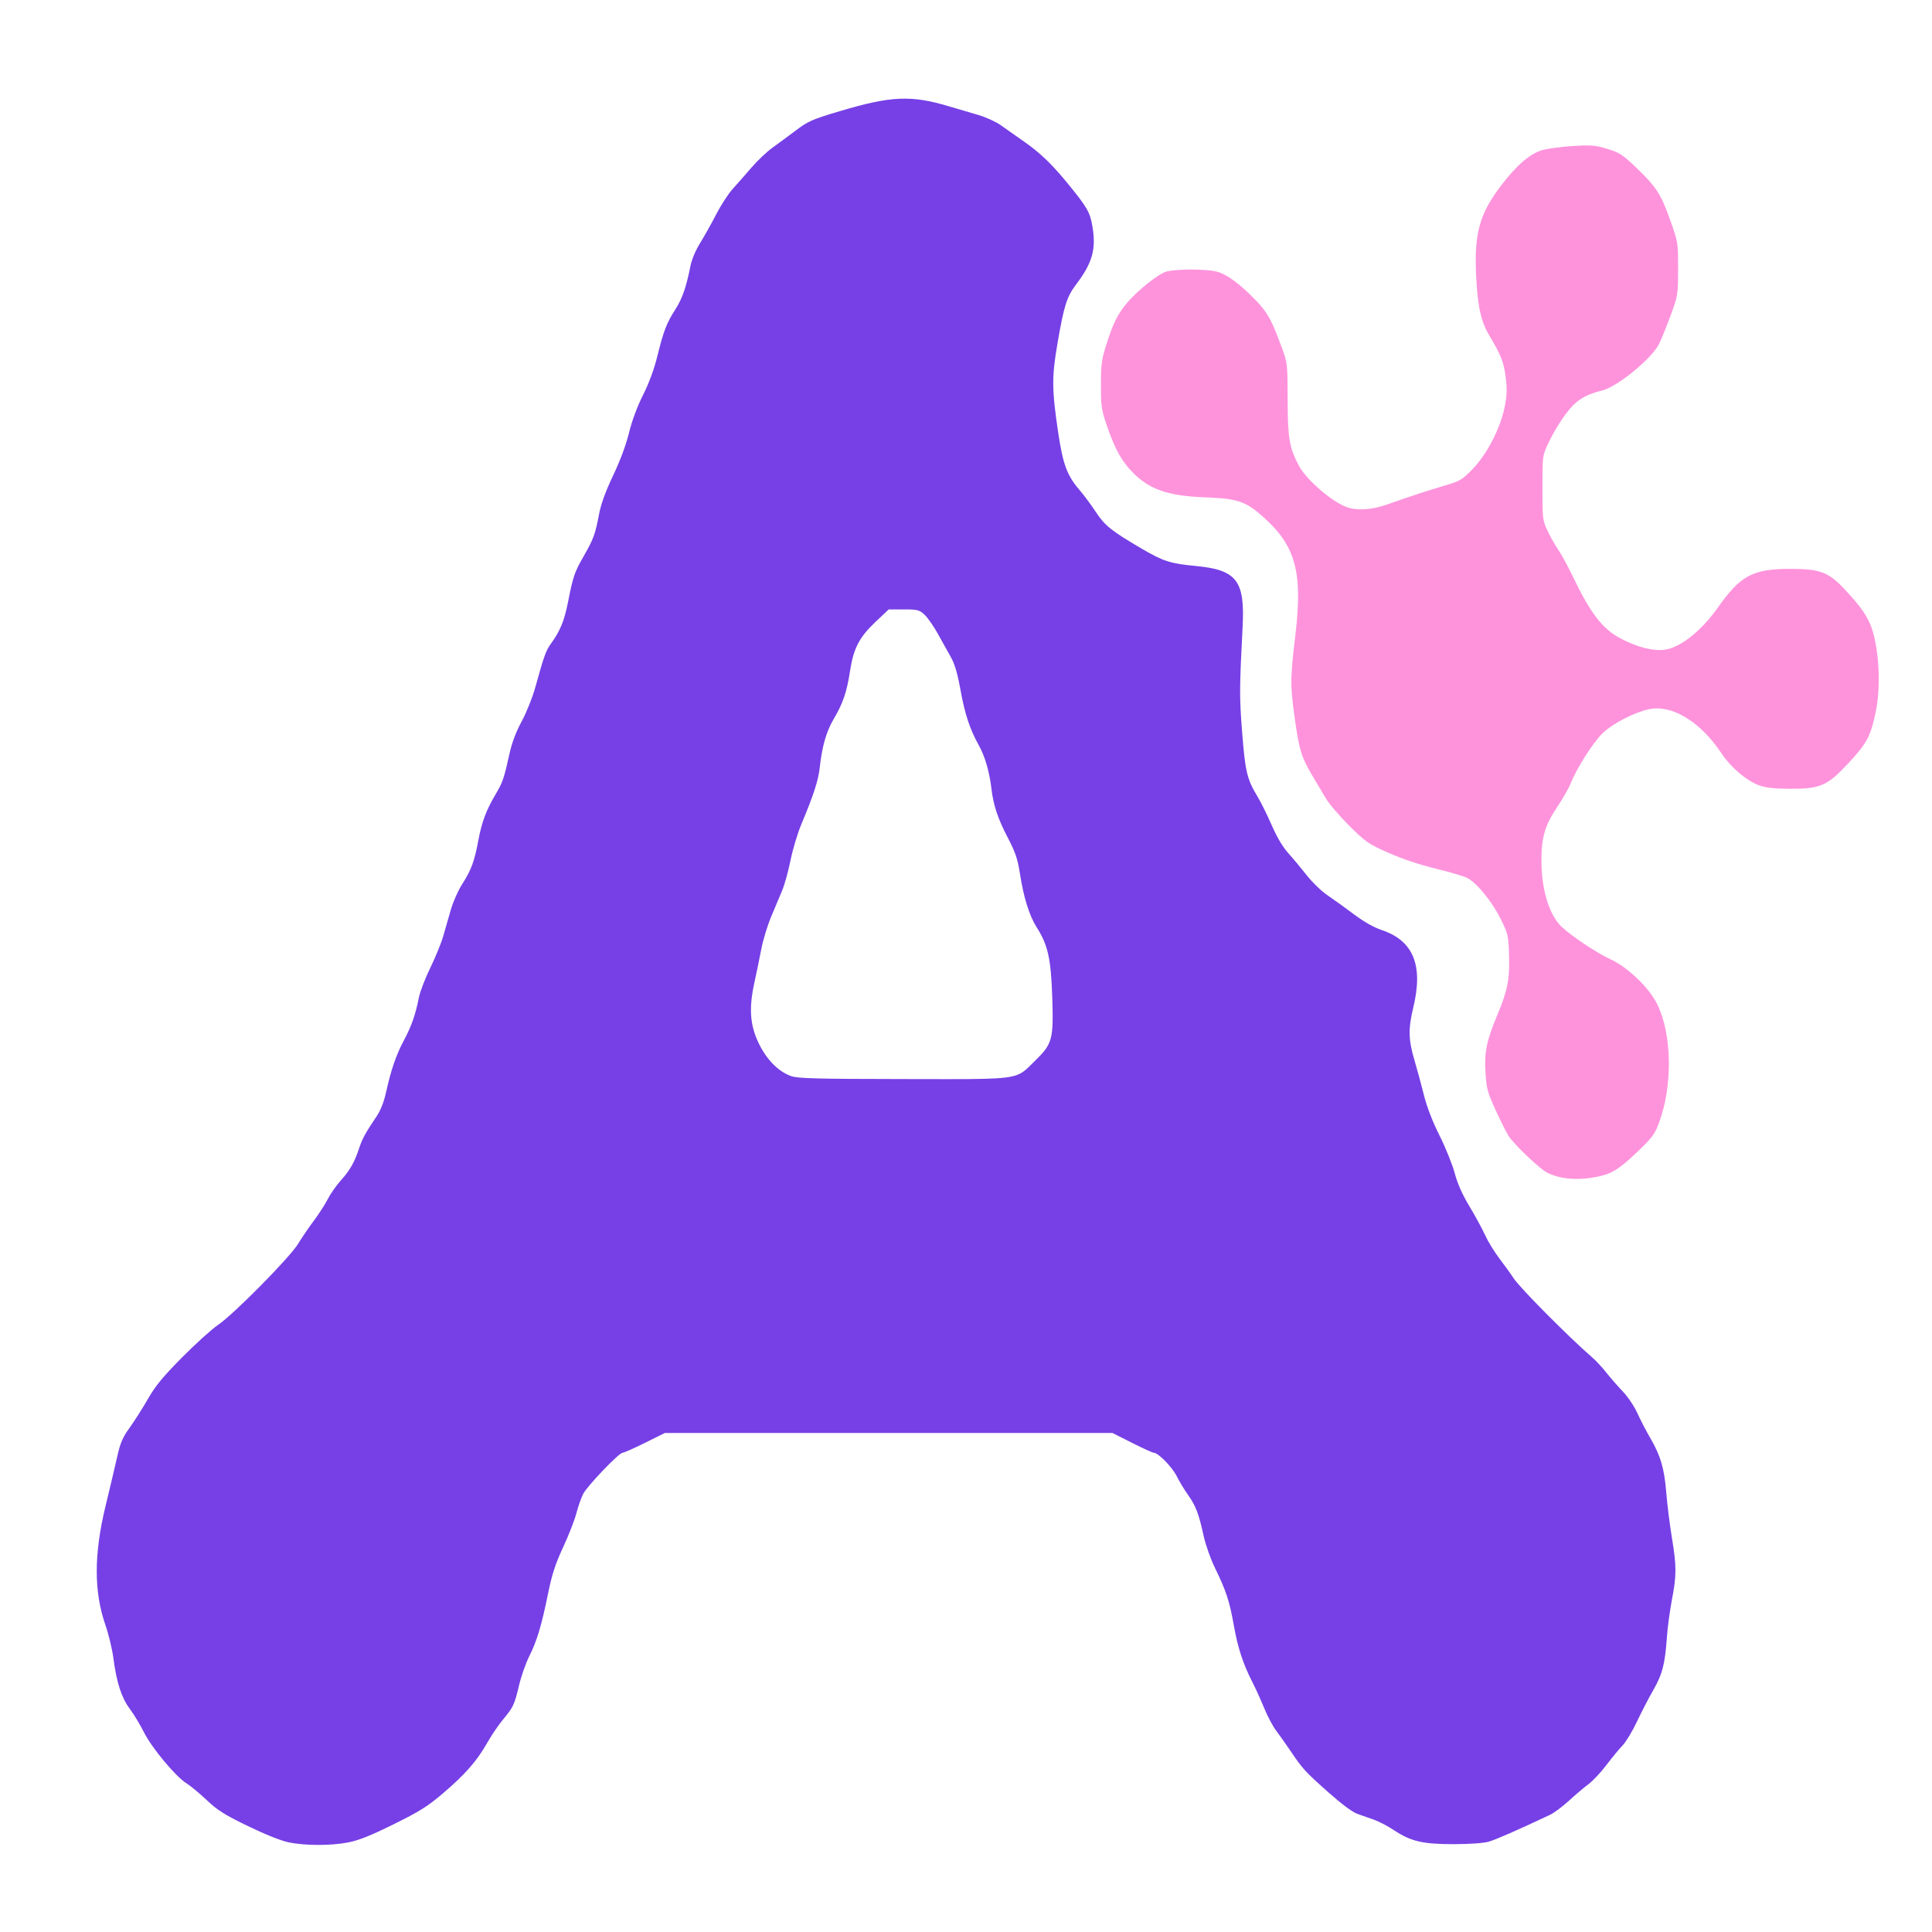
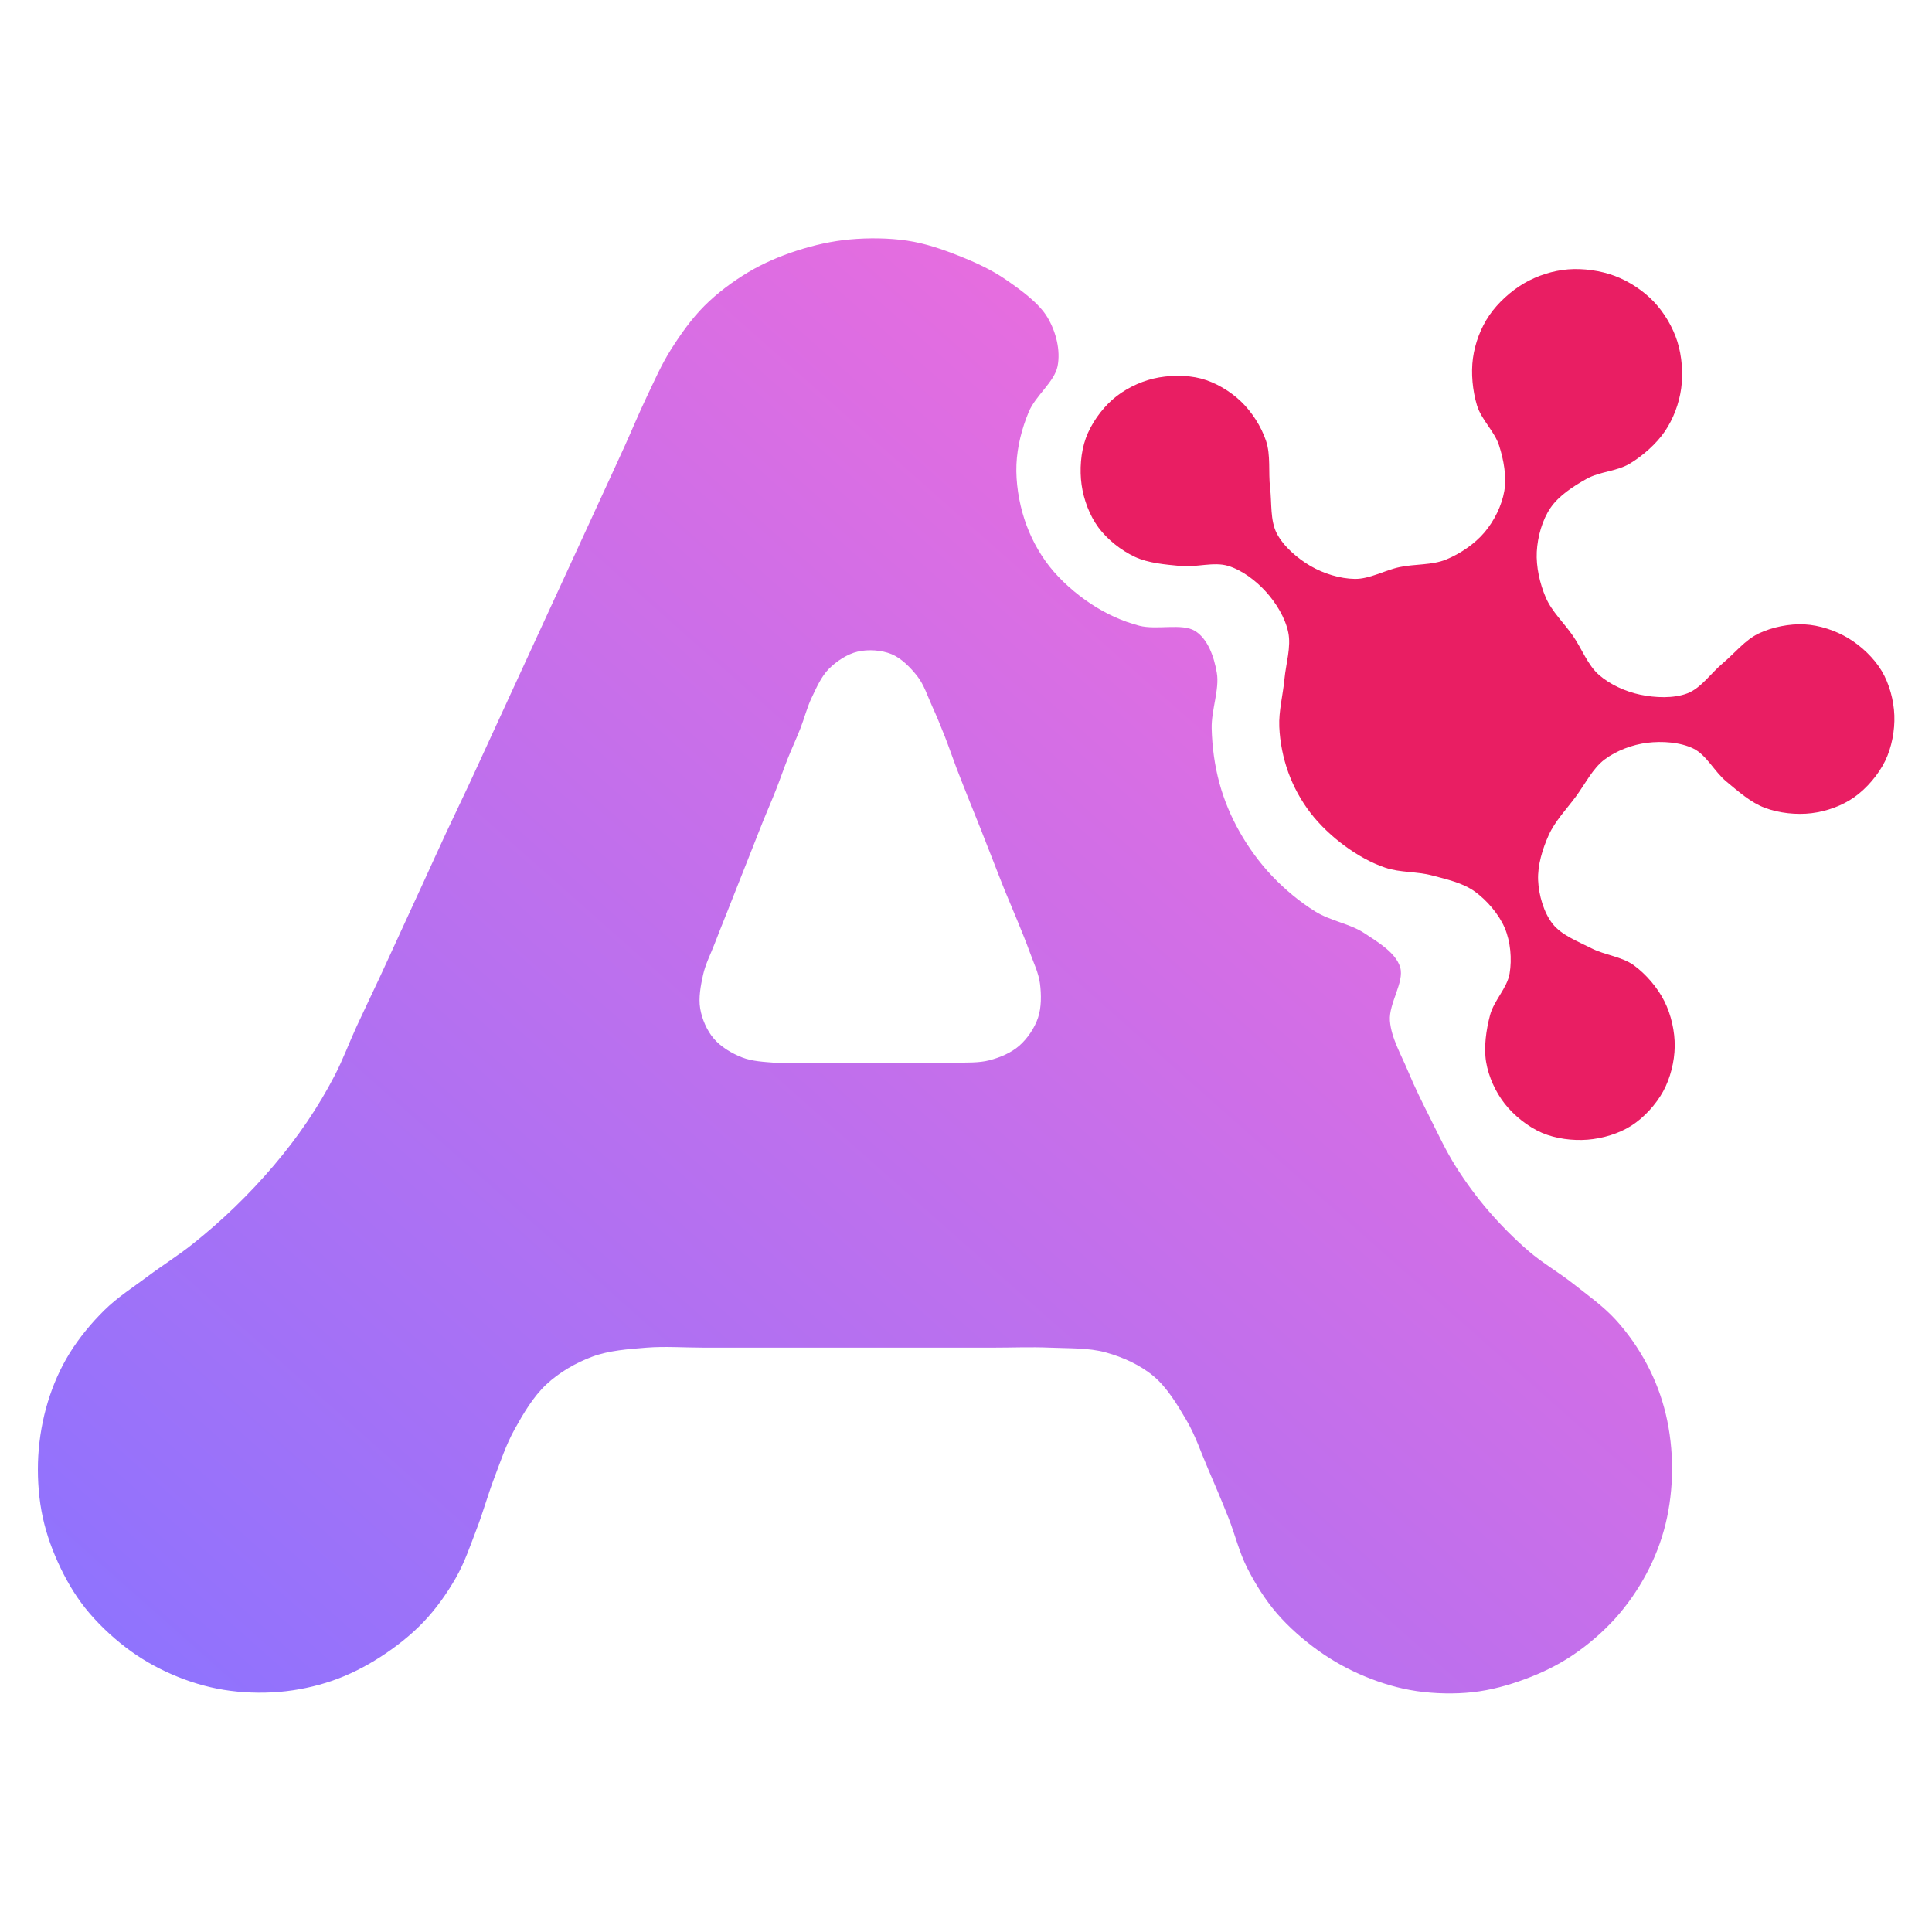
- <svg xmlns="http://www.w3.org/2000/svg" width="1024" height="1024" viewBox="0 0 1024 1024">
-   <g>
-     <path d="M 195.39 960.52 C179.08,965.89 170.17,967.48 162.50,966.39 C159.18,965.93 132.81,957.67 126.50,955.13 C124.30,954.24 119.72,951.04 116.32,948.01 C112.92,944.98 107.86,940.81 105.07,938.74 C99.85,934.86 88.81,922.21 85.79,916.65 C84.85,914.92 83.56,911.98 82.92,910.12 C82.28,908.26 79.54,903.09 76.84,898.64 C70.86,888.79 69.66,884.73 67.02,865.50 C63.15,837.29 63.29,819.46 67.59,790.13 C69.40,777.82 71.59,771.57 76.99,763.26 C79.19,759.87 81.92,754.61 83.06,751.57 C84.22,748.48 87.90,742.62 91.41,738.27 C97.68,730.51 115.95,712.97 123.50,707.45 C129.84,702.82 158.64,673.16 163.74,666.00 C166.29,662.42 170.35,657.27 172.78,654.54 C175.20,651.81 178.45,647.08 179.99,644.02 C181.53,640.97 184.65,636.23 186.92,633.49 C189.18,630.74 193.33,623.78 196.13,618.00 C198.94,612.22 202.74,605.43 204.59,602.90 C206.62,600.12 209.15,594.40 211.01,588.40 C214.24,577.98 215.51,574.69 221.51,561.16 C223.55,556.57 226.28,548.47 227.57,543.16 C229.09,536.96 231.75,529.98 235.01,523.68 C238.68,516.59 241.06,510.09 243.59,500.23 C246.22,489.97 248.33,484.29 252.13,477.27 C255.75,470.57 257.96,464.76 259.95,456.72 C261.66,449.79 264.73,441.29 267.95,434.50 C270.83,428.45 274.28,419.23 275.63,414.00 C276.97,408.77 280.51,399.33 283.49,393.00 C286.68,386.24 289.93,377.33 291.39,371.38 C293.76,361.68 296.84,354.07 302.60,343.70 C304.06,341.06 306.52,333.81 308.06,327.58 C309.82,320.49 312.74,312.38 315.89,305.88 C319.01,299.45 322.07,290.98 323.95,283.60 C325.65,276.90 328.35,269.27 330.11,266.15 C334.13,259.03 337.21,250.76 340.04,239.50 C341.28,234.55 344.49,226.09 347.18,220.71 C350.25,214.54 353.34,206.12 355.50,198.00 C357.74,189.59 360.71,181.55 364.03,174.94 C367.42,168.18 370.07,160.98 371.94,153.41 C373.93,145.38 375.93,140.04 378.76,135.26 C380.96,131.54 384.80,124.43 387.29,119.45 C389.78,114.47 392.61,109.74 393.58,108.95 C394.55,108.15 398.61,103.40 402.61,98.38 C408.70,90.74 411.76,87.98 421.45,81.38 C438.73,69.60 441.73,68.26 454.50,66.58 C474.72,63.93 480.15,63.78 494.13,65.50 C511.66,67.66 517.65,69.38 523.72,73.98 C526.48,76.06 531.38,79.46 534.62,81.52 C537.85,83.58 542.63,87.04 545.22,89.20 C549.41,92.70 561.64,106.87 567.70,115.25 C569.85,118.23 572.15,126.20 571.49,128.40 C571.31,129.01 570.92,130.64 570.62,132.02 C570.32,133.41 567.56,137.90 564.50,142.00 C560.48,147.38 558.35,151.42 556.89,156.48 C555.77,160.34 553.00,169.12 550.73,176.00 C547.02,187.24 546.56,189.71 546.21,200.50 C545.76,213.85 546.71,218.96 553.89,242.00 C558.85,257.88 560.25,261.08 564.25,265.61 C566.04,267.64 569.97,272.90 573.00,277.32 C577.71,284.19 580.08,286.46 589.50,293.16 C595.55,297.46 602.24,301.92 604.36,303.07 C609.09,305.62 619.71,307.96 626.70,307.98 C635.40,308.01 641.91,309.89 645.85,313.50 C649.20,316.57 649.45,317.23 649.83,323.92 C650.12,329.04 649.58,333.83 647.95,340.79 C644.48,355.56 644.90,367.97 649.85,397.16 C653.95,421.27 655.01,424.74 661.06,433.57 C662.59,435.80 665.31,440.98 667.11,445.07 C671.00,453.93 672.88,456.86 678.93,463.56 C681.44,466.34 685.19,470.70 687.26,473.26 C689.33,475.81 694.95,480.65 699.76,484.01 C704.57,487.36 710.82,492.07 713.66,494.45 C716.94,497.21 720.23,499.03 722.68,499.45 C729.32,500.57 734.25,504.00 736.89,509.33 C739.51,514.60 739.44,516.06 735.52,537.33 C733.30,549.36 734.79,558.74 741.01,572.00 C743.72,577.78 746.89,586.55 748.05,591.50 C749.31,596.91 752.35,605.06 755.67,611.94 C758.71,618.23 762.55,627.23 764.21,631.94 C767.82,642.18 770.04,646.71 773.46,650.77 C774.86,652.44 777.35,656.66 778.99,660.15 C780.63,663.64 784.00,668.97 786.47,672.00 C788.95,675.03 792.84,680.20 795.13,683.50 C799.72,690.11 826.46,716.94 834.76,723.25 C837.65,725.45 841.68,729.56 843.72,732.38 C845.76,735.19 849.75,740.27 852.59,743.67 C855.95,747.68 858.72,752.40 860.52,757.17 C862.03,761.20 865.27,768.55 867.70,773.50 C873.42,785.13 874.54,790.49 876.05,813.53 C877.04,828.57 877.04,836.32 876.08,850.53 C874.69,871.12 873.25,878.07 868.76,885.92 C867.00,888.99 863.67,896.14 861.36,901.81 C859.04,907.47 855.88,913.68 854.33,915.59 C849.61,921.40 845.64,926.67 842.76,930.94 C841.26,933.17 837.49,936.91 834.40,939.25 C831.30,941.59 826.29,945.63 823.26,948.23 C817.83,952.88 811.02,956.09 802.58,957.98 C800.22,958.51 794.74,960.41 790.40,962.20 C783.01,965.24 781.73,965.45 770.50,965.48 L 758.50 965.50 L 746.66 960.75 C740.16,958.14 733.95,956.00 732.87,956.00 C729.96,956.00 723.14,952.31 717.50,947.68 C705.47,937.80 697.67,930.21 694.25,925.05 C692.22,922.00 687.82,915.62 684.47,910.88 C679.90,904.43 677.79,900.28 676.08,894.38 C672.68,882.65 671.52,879.28 667.67,869.97 C664.39,862.04 662.80,856.51 658.49,838.00 C657.53,833.88 654.37,825.78 651.46,820.00 C648.13,813.37 645.36,806.06 643.96,800.17 C642.20,792.77 640.95,789.85 637.90,786.00 C635.79,783.33 632.52,778.75 630.64,775.82 C628.75,772.89 625.92,769.34 624.35,767.93 C620.19,764.17 601.55,752.10 597.76,750.70 C593.13,748.99 348.96,748.96 344.34,750.67 C342.60,751.31 336.07,755.18 329.84,759.27 C316.31,768.14 305.62,778.85 301.55,787.60 C300.04,790.84 296.40,798.45 293.46,804.50 C288.07,815.60 286.66,819.69 283.06,834.78 C281.97,839.34 279.48,846.99 277.52,851.78 C275.57,856.58 272.61,866.12 270.95,873.00 C265.90,893.91 264.78,897.09 260.41,902.94 C258.12,906.00 254.59,911.81 252.56,915.85 C249.74,921.47 246.60,925.47 239.19,932.85 C229.82,942.18 218.85,951.43 214.29,953.85 C213.07,954.50 204.57,957.50 195.39,960.52 ZM 421.74 580.03 C424.91,580.46 452.48,580.70 483.00,580.58 C526.61,580.40 539.31,580.07 542.26,579.01 C547.56,577.11 556.91,569.32 560.74,563.62 C564.98,557.32 567.98,547.44 568.67,537.50 C569.44,526.38 563.42,495.36 558.30,484.14 C556.39,479.94 553.94,474.55 552.85,472.18 C551.77,469.80 549.59,461.92 548.00,454.67 C545.98,445.41 543.59,438.08 539.99,430.00 C536.17,421.45 534.13,415.01 532.02,404.89 C530.47,397.41 527.76,387.96 526.01,383.89 C518.71,366.98 517.75,364.20 515.97,354.85 C514.95,349.47 513.59,344.11 512.96,342.93 C510.18,337.74 498.96,321.30 496.82,319.30 C491.07,313.90 478.84,311.74 469.48,314.46 C464.86,315.80 462.37,317.40 457.34,322.23 C449.20,330.05 446.57,334.65 443.39,346.69 C441.96,352.09 438.41,362.12 435.48,369.00 C431.66,377.98 429.56,384.73 428.01,393.00 C426.51,400.98 424.33,408.08 420.90,416.21 C418.06,422.94 414.89,432.74 413.46,439.21 C410.36,453.30 408.69,458.41 403.93,468.50 C400.34,476.08 399.46,479.07 395.47,497.00 C394.55,501.12 392.00,509.14 389.80,514.81 C384.98,527.25 384.15,534.13 386.42,543.02 C389.87,556.54 402.70,574.19 411.53,577.57 C413.98,578.50 418.57,579.61 421.74,580.03 Z M 184.45 976.54 C175.23,978.31 161.82,978.28 153.00,976.49 C149.08,975.69 140.54,972.28 131.50,967.90 C118.97,961.82 115.35,959.54 109.50,954.03 C105.65,950.40 100.84,946.41 98.81,945.17 C93.21,941.74 80.46,926.45 76.33,918.21 C74.32,914.20 70.93,908.58 68.79,905.72 C64.39,899.82 61.78,891.75 60.10,878.88 C59.49,874.14 57.59,866.27 55.90,861.38 C49.71,843.56 49.74,823.68 56.00,798.00 C58.07,789.47 60.75,778.13 61.95,772.80 C63.78,764.63 64.87,762.06 68.81,756.57 C71.39,752.98 75.75,746.11 78.50,741.31 C82.40,734.50 86.36,729.68 96.50,719.46 C103.65,712.24 112.20,704.51 115.50,702.28 C123.87,696.61 153.66,666.43 158.03,659.20 C159.98,655.98 163.74,650.46 166.39,646.93 C169.04,643.41 172.35,638.27 173.74,635.51 C175.14,632.76 178.28,628.27 180.72,625.55 C185.59,620.13 187.86,616.11 190.38,608.50 C192.03,603.50 193.71,600.44 199.69,591.55 C201.70,588.56 203.50,583.98 204.56,579.15 C207.21,567.14 209.97,559.08 214.03,551.50 C218.06,543.98 220.21,537.85 222.00,528.78 C222.62,525.63 225.34,518.54 228.04,513.02 C230.74,507.50 233.83,499.95 234.90,496.24 C235.97,492.53 237.82,486.12 239.00,482.00 C240.19,477.88 242.90,471.80 245.04,468.49 C249.75,461.20 251.47,456.50 253.58,445.18 C255.35,435.65 257.70,429.41 262.74,420.90 C266.42,414.69 267.17,412.49 270.01,399.61 C271.32,393.65 273.47,387.94 276.51,382.33 C279.00,377.71 282.19,369.79 283.60,364.72 C288.37,347.51 289.31,344.87 292.07,341.06 C296.91,334.38 299.10,329.03 301.05,319.14 C303.77,305.39 304.44,303.41 309.43,294.67 C314.63,285.55 315.49,283.20 317.52,272.46 C318.55,267.05 320.94,260.49 324.98,252.00 C328.71,244.16 331.84,235.72 333.40,229.36 C334.94,223.03 337.73,215.51 340.83,209.34 C344.03,202.97 346.73,195.62 348.45,188.61 C351.71,175.35 353.34,171.15 358.04,163.84 C361.62,158.28 363.74,152.14 365.98,140.85 C366.64,137.53 368.74,132.57 371.06,128.85 C373.23,125.36 377.07,118.51 379.58,113.63 C382.08,108.76 386.03,102.68 388.35,100.13 C390.66,97.59 395.14,92.49 398.30,88.81 C401.47,85.14 406.41,80.45 409.28,78.39 C412.15,76.33 417.77,72.18 421.76,69.18 C428.39,64.18 430.43,63.29 445.26,58.87 C472.41,50.78 483.09,50.34 503.37,56.47 C507.84,57.82 514.72,59.85 518.67,60.98 C522.63,62.12 527.99,64.59 530.67,66.51 C533.32,68.42 538.71,72.22 542.63,74.95 C551.05,80.80 557.36,86.81 565.53,96.78 C576.26,109.88 577.71,112.38 579.00,119.98 C581.05,132.15 579.03,139.32 570.30,150.85 C565.43,157.28 563.88,162.20 560.49,182.00 C557.41,199.91 557.47,206.44 560.90,229.50 C563.39,246.17 565.60,252.11 572.18,259.71 C574.37,262.24 578.20,267.40 580.70,271.19 C585.57,278.60 588.95,281.31 605.00,290.73 C616.54,297.50 620.28,298.70 633.70,299.97 C655.51,302.04 659.89,307.71 658.61,332.27 C656.92,364.70 656.90,369.39 658.35,388.00 C659.96,408.84 660.96,413.03 666.40,422.00 C668.23,425.02 671.66,431.92 674.01,437.32 C676.81,443.77 679.88,448.93 682.93,452.32 C685.49,455.17 689.91,460.48 692.76,464.11 C695.62,467.75 700.55,472.47 703.73,474.61 C706.90,476.75 713.18,481.26 717.68,484.64 C722.87,488.55 728.17,491.56 732.21,492.90 C749.12,498.53 754.47,511.59 749.07,534.00 C746.36,545.23 746.47,550.97 749.61,561.64 C751.05,566.51 753.34,574.95 754.70,580.39 C756.29,586.75 759.25,594.41 763.00,601.89 C766.20,608.27 769.81,617.24 771.03,621.81 C772.54,627.44 775.04,633.07 778.80,639.31 C781.85,644.36 785.60,651.26 787.13,654.64 C788.66,658.01 792.11,663.63 794.79,667.14 C797.47,670.64 800.83,675.30 802.25,677.50 C805.50,682.54 831.53,708.75 844.00,719.55 C845.92,721.21 849.26,724.81 851.41,727.54 C853.56,730.27 857.48,734.75 860.12,737.50 C862.80,740.30 866.22,745.40 867.89,749.09 C869.53,752.71 872.53,758.50 874.55,761.96 C880.11,771.44 882.11,778.20 883.15,791.00 C883.66,797.33 884.99,808.06 886.11,814.84 C888.65,830.25 888.65,834.85 886.13,848.00 C885.03,853.78 883.85,862.55 883.51,867.50 C882.52,881.87 881.13,887.33 876.29,895.75 C873.84,900.01 869.91,907.61 867.55,912.63 C865.18,917.65 861.78,923.27 859.99,925.13 C858.20,926.98 854.32,931.68 851.38,935.57 C848.44,939.46 844.11,944.06 841.76,945.79 C839.42,947.52 834.80,951.43 831.50,954.48 C828.20,957.52 823.70,960.87 821.50,961.91 C804.86,969.78 792.82,975.05 789.00,976.14 C786.32,976.91 778.83,977.43 770.50,977.44 C754.12,977.47 747.73,975.97 738.77,970.00 C735.62,967.90 730.90,965.42 728.27,964.50 C725.65,963.57 721.65,962.16 719.40,961.38 C716.87,960.50 711.00,956.13 704.12,950.02 C691.80,939.08 690.33,937.46 683.97,928.00 C681.56,924.42 678.17,919.63 676.43,917.35 C674.69,915.07 671.82,909.67 670.05,905.35 C668.28,901.03 665.47,894.84 663.81,891.59 C658.79,881.78 656.12,873.60 653.92,861.31 C651.62,848.44 649.86,843.11 643.85,830.81 C641.63,826.27 638.98,818.72 637.95,814.03 C635.41,802.39 633.77,798.09 629.71,792.38 C627.80,789.69 625.07,785.19 623.66,782.36 C621.21,777.49 613.87,769.99 611.57,770.01 C610.98,770.02 605.80,767.66 600.06,764.76 L 589.62 759.50 L 352.41 759.50 L 341.82 764.75 C335.99,767.64 330.66,770.00 329.98,770.00 C328.06,770.00 311.28,787.54 309.09,791.82 C308.02,793.91 306.41,798.52 305.49,802.06 C304.58,805.60 301.43,813.67 298.50,820.00 C294.35,828.94 292.57,834.39 290.51,844.50 C287.04,861.55 284.60,869.69 280.53,877.82 C278.69,881.49 276.24,888.46 275.10,893.31 C272.66,903.59 272.06,904.85 266.52,911.50 C264.22,914.25 260.48,919.77 258.21,923.77 C252.72,933.42 246.53,940.49 234.79,950.50 C226.64,957.45 222.41,960.10 208.58,966.93 C196.32,972.98 190.11,975.46 184.45,976.54 ZM 195.39 960.52 C204.57,957.50 213.07,954.50 214.29,953.85 C218.85,951.43 229.82,942.18 239.19,932.85 C246.60,925.47 249.74,921.47 252.56,915.85 C254.59,911.81 258.12,906.00 260.41,902.94 C264.78,897.09 265.90,893.91 270.95,873.00 C272.61,866.12 275.57,856.58 277.52,851.78 C279.48,846.99 281.97,839.34 283.06,834.78 C286.66,819.69 288.07,815.60 293.46,804.50 C296.40,798.45 300.04,790.84 301.55,787.60 C305.62,778.85 316.31,768.14 329.84,759.27 C336.07,755.18 342.60,751.31 344.34,750.67 C348.96,748.96 593.13,748.99 597.76,750.70 C601.55,752.10 620.19,764.17 624.35,767.93 C625.92,769.34 628.75,772.89 630.64,775.82 C632.52,778.75 635.79,783.33 637.90,786.00 C640.95,789.85 642.20,792.77 643.96,800.17 C645.36,806.06 648.13,813.37 651.46,820.00 C654.37,825.78 657.53,833.88 658.49,838.00 C662.80,856.51 664.39,862.04 667.67,869.97 C671.52,879.28 672.68,882.65 676.08,894.38 C677.79,900.28 679.90,904.43 684.47,910.88 C687.82,915.62 692.22,922.00 694.25,925.05 C697.67,930.21 705.47,937.80 717.50,947.68 C723.14,952.31 729.96,956.00 732.87,956.00 C733.95,956.00 740.16,958.14 746.66,960.75 L 758.50 965.50 L 770.50 965.48 C781.73,965.45 783.01,965.24 790.40,962.20 C794.74,960.41 800.22,958.51 802.58,957.98 C811.02,956.09 817.83,952.88 823.26,948.23 C826.29,945.63 831.30,941.59 834.40,939.25 C837.49,936.91 841.26,933.17 842.76,930.94 C845.64,926.67 849.61,921.40 854.33,915.59 C855.88,913.68 859.04,907.47 861.36,901.81 C863.67,896.14 867.00,888.99 868.76,885.92 C873.25,878.07 874.69,871.12 876.08,850.53 C877.04,836.32 877.04,828.57 876.05,813.53 C874.54,790.49 873.42,785.13 867.70,773.50 C865.27,768.55 862.03,761.20 860.52,757.17 C858.72,752.40 855.95,747.68 852.59,743.67 C849.75,740.27 845.76,735.19 843.72,732.38 C841.68,729.56 837.65,725.45 834.76,723.25 C826.46,716.94 799.72,690.11 795.13,683.50 C792.84,680.20 788.95,675.03 786.47,672.00 C784.00,668.97 780.63,663.64 778.99,660.15 C777.35,656.66 774.86,652.44 773.46,650.77 C770.04,646.71 767.82,642.18 764.21,631.94 C762.55,627.23 758.71,618.23 755.67,611.94 C752.35,605.06 749.31,596.91 748.05,591.50 C746.89,586.55 743.72,577.78 741.01,572.00 C734.79,558.74 733.30,549.36 735.52,537.33 C739.44,516.06 739.51,514.60 736.89,509.33 C734.25,504.00 729.32,500.57 722.68,499.45 C720.23,499.03 716.94,497.21 713.66,494.45 C710.82,492.07 704.57,487.36 699.76,484.01 C694.95,480.65 689.33,475.81 687.26,473.26 C685.19,470.70 681.44,466.34 678.93,463.56 C672.88,456.86 671.00,453.93 667.11,445.07 C665.31,440.98 662.59,435.80 661.06,433.57 C655.01,424.74 653.95,421.27 649.85,397.16 C644.90,367.97 644.48,355.56 647.95,340.79 C649.58,333.83 650.12,329.04 649.83,323.92 C649.45,317.23 649.20,316.57 645.85,313.50 C641.91,309.89 635.40,308.01 626.70,307.98 C619.71,307.96 609.09,305.62 604.36,303.07 C602.24,301.92 595.55,297.46 589.50,293.16 C580.08,286.46 577.71,284.19 573.00,277.32 C569.97,272.90 566.04,267.64 564.25,265.61 C560.25,261.08 558.85,257.88 553.89,242.00 C546.71,218.96 545.76,213.85 546.21,200.50 C546.56,189.71 547.02,187.24 550.73,176.00 C553.00,169.12 555.77,160.34 556.89,156.48 C558.35,151.42 560.48,147.38 564.50,142.00 C567.56,137.90 570.32,133.41 570.62,132.02 C570.92,130.64 571.31,129.01 571.49,128.40 C572.15,126.20 569.85,118.23 567.70,115.25 C561.64,106.87 549.41,92.70 545.22,89.20 C542.63,87.04 537.85,83.58 534.62,81.52 C531.38,79.46 526.48,76.06 523.72,73.98 C517.65,69.38 511.66,67.66 494.13,65.50 C480.15,63.78 474.72,63.93 454.50,66.58 C441.73,68.26 438.73,69.60 421.45,81.38 C411.76,87.98 408.70,90.74 402.61,98.38 C398.61,103.40 394.55,108.15 393.58,108.95 C392.61,109.74 389.78,114.47 387.29,119.45 C384.80,124.43 380.96,131.54 378.76,135.26 C375.93,140.04 373.93,145.38 371.94,153.41 C370.07,160.98 367.42,168.18 364.03,174.94 C360.71,181.55 357.74,189.59 355.50,198.00 C353.34,206.12 350.25,214.54 347.18,220.71 C344.49,226.09 341.28,234.55 340.04,239.50 C337.21,250.76 334.13,259.03 330.11,266.15 C328.35,269.27 325.65,276.90 323.95,283.60 C322.07,290.98 319.01,299.45 315.89,305.88 C312.74,312.38 309.82,320.49 308.06,327.58 C306.52,333.81 304.06,341.06 302.60,343.70 C296.84,354.07 293.76,361.68 291.39,371.38 C289.93,377.33 286.68,386.24 283.49,393.00 C280.51,399.33 276.97,408.77 275.63,414.00 C274.28,419.23 270.83,428.45 267.95,434.50 C264.73,441.29 261.66,449.79 259.95,456.72 C257.96,464.76 255.75,470.57 252.13,477.27 C248.33,484.29 246.22,489.97 243.59,500.23 C241.06,510.09 238.68,516.59 235.01,523.68 C231.75,529.98 229.09,536.96 227.57,543.16 C226.28,548.47 223.55,556.57 221.51,561.16 C215.51,574.69 214.24,577.98 211.01,588.40 C209.15,594.40 206.62,600.12 204.59,602.90 C202.74,605.43 198.94,612.22 196.13,618.00 C193.33,623.78 189.18,630.74 186.92,633.49 C184.65,636.23 181.53,640.97 179.99,644.02 C178.45,647.08 175.20,651.81 172.78,654.54 C170.35,657.27 166.29,662.42 163.74,666.00 C158.64,673.16 129.84,702.82 123.50,707.45 C115.95,712.97 97.68,730.51 91.41,738.27 C87.90,742.62 84.22,748.48 83.06,751.57 C81.92,754.61 79.19,759.87 76.99,763.26 C71.59,771.57 69.40,777.82 67.59,790.13 C63.29,819.46 63.15,837.29 67.02,865.50 C69.66,884.73 70.86,888.79 76.84,898.64 C79.54,903.09 82.28,908.26 82.92,910.12 C83.56,911.98 84.85,914.92 85.79,916.65 C88.81,922.21 99.85,934.86 105.07,938.74 C107.86,940.81 112.92,944.98 116.32,948.01 C119.72,951.04 124.30,954.24 126.50,955.13 C132.81,957.67 159.18,965.93 162.50,966.39 C170.17,967.48 179.08,965.89 195.39,960.52 ZM 421.74 580.03 C418.57,579.61 413.98,578.50 411.53,577.57 C402.70,574.19 389.87,556.54 386.42,543.02 C384.15,534.13 384.98,527.25 389.80,514.81 C392.00,509.14 394.55,501.12 395.47,497.00 C399.46,479.07 400.34,476.08 403.93,468.50 C408.69,458.41 410.36,453.30 413.46,439.21 C414.89,432.74 418.06,422.94 420.90,416.21 C424.33,408.08 426.51,400.98 428.01,393.00 C429.56,384.73 431.66,377.98 435.48,369.00 C438.41,362.12 441.96,352.09 443.39,346.69 C446.57,334.65 449.20,330.05 457.34,322.23 C462.37,317.40 464.86,315.80 469.48,314.46 C478.84,311.74 491.07,313.90 496.82,319.30 C498.96,321.30 510.18,337.74 512.96,342.93 C513.59,344.11 514.95,349.47 515.97,354.85 C517.75,364.20 518.71,366.98 526.01,383.89 C527.76,387.96 530.47,397.41 532.02,404.89 C534.13,415.01 536.17,421.45 539.99,430.00 C543.59,438.08 545.98,445.41 548.00,454.67 C549.59,461.92 551.77,469.80 552.85,472.18 C553.94,474.55 556.39,479.94 558.30,484.14 C563.42,495.36 569.44,526.38 568.67,537.50 C567.98,547.44 564.98,557.32 560.74,563.62 C556.91,569.32 547.56,577.11 542.26,579.01 C539.31,580.07 526.61,580.40 483.00,580.58 C452.48,580.70 424.91,580.46 421.74,580.03 ZM 419.32 570.36 C422.81,571.60 432.69,571.86 478.93,571.92 C482.77,571.93 486.35,571.93 489.71,571.94 C528.05,572.02 536.43,572.04 542.15,568.15 C544.26,566.72 546.00,564.77 548.74,562.09 C557.80,553.25 558.43,550.93 557.72,528.71 C557.06,508.23 555.43,500.85 549.57,491.67 C545.59,485.43 542.56,475.77 540.58,463.02 C539.38,455.24 538.23,451.83 534.16,444.02 C528.87,433.86 526.53,426.85 525.48,418.00 C524.42,408.99 522.05,400.84 518.81,395.06 C514.04,386.52 511.35,378.40 509.04,365.48 C507.56,357.22 506.04,351.99 504.10,348.52 C502.56,345.76 499.42,340.12 497.13,336.00 C494.84,331.88 491.62,327.26 489.97,325.75 C487.22,323.23 486.30,323.00 479.00,323.00 L 471.04 323.00 L 464.05 329.60 C455.47,337.69 452.36,343.68 450.54,355.62 C448.84,366.75 446.81,372.75 441.92,381.00 C437.97,387.68 435.69,395.62 434.46,407.00 C433.75,413.60 431.12,421.65 424.68,437.00 C422.72,441.67 420.16,450.23 418.99,456.00 C417.82,461.77 415.83,468.98 414.55,472.00 C413.27,475.02 410.63,481.33 408.68,486.00 C406.73,490.67 404.40,498.33 403.51,503.00 C402.61,507.67 400.96,515.74 399.82,520.91 C396.82,534.65 397.51,543.61 402.36,553.40 C406.52,561.84 412.71,568.02 419.32,570.36 Z" fill="rgb(118,64,230)" />
-     <path d="M 845.53 623.91 C835.59,625.75 826.53,624.88 819.91,621.46 C815.88,619.37 802.28,606.39 799.53,602.00 C798.32,600.08 795.21,593.86 792.62,588.19 C788.35,578.83 787.85,576.98 787.32,568.19 C786.67,557.48 787.96,551.42 793.93,537.15 C799.06,524.87 800.23,518.77 799.84,506.42 C799.51,495.74 799.35,495.04 795.31,486.92 C790.79,477.83 782.70,467.93 777.64,465.32 C775.91,464.42 768.42,462.22 761.00,460.42 C752.63,458.39 743.13,455.22 736.00,452.06 C725.25,447.29 723.89,446.36 715.19,437.73 C710.08,432.65 704.42,426.02 702.62,423.00 C700.82,419.98 697.43,414.26 695.09,410.31 C689.63,401.06 688.42,396.89 685.95,378.57 C683.82,362.74 683.87,359.39 686.58,336.53 C690.51,303.41 686.79,289.54 669.91,274.33 C660.30,265.67 656.14,264.25 638.50,263.59 C619.17,262.86 609.36,259.49 600.50,250.55 C594.49,244.48 591.05,238.29 586.74,225.84 C583.77,217.24 583.52,215.51 583.53,204.00 C583.54,193.02 583.89,190.41 586.41,182.50 C589.92,171.50 592.21,166.82 596.89,161.09 C602.42,154.33 613.93,145.10 618.28,143.92 C623.60,142.49 639.53,142.53 645.00,143.99 C650.33,145.40 657.41,150.63 665.68,159.25 C671.88,165.70 673.96,169.48 679.30,184.00 C682.40,192.41 682.43,192.70 682.48,212.00 C682.54,232.25 683.34,237.04 688.30,246.60 C692.18,254.10 705.99,266.06 713.97,268.84 C719.42,270.74 727.20,270.22 735.15,267.41 C748.45,262.72 756.38,260.12 765.50,257.44 C773.89,254.97 774.91,254.37 780.50,248.63 C788.10,240.82 795.28,226.91 797.50,215.68 C798.72,209.51 798.84,206.20 798.05,199.95 C797.05,191.97 795.54,188.10 789.41,177.91 C784.89,170.40 783.11,162.21 782.35,145.46 C781.35,123.53 784.26,113.20 795.67,98.26 C803.78,87.63 810.96,81.44 817.31,79.60 C820.22,78.75 827.58,77.76 833.66,77.39 C843.37,76.80 845.58,76.98 851.91,78.91 C858.33,80.85 860.01,81.94 867.18,88.80 C877.85,98.99 880.34,102.83 885.28,116.77 C889.41,128.42 889.44,128.60 889.42,142.50 C889.40,156.36 889.36,156.61 885.35,167.50 C883.12,173.55 880.37,180.30 879.23,182.50 C875.22,190.26 857.32,204.89 849.35,206.92 C842.57,208.64 838.96,210.32 835.17,213.51 C831.00,217.02 824.72,226.25 820.68,234.82 C817.53,241.49 817.53,241.52 817.51,258.50 C817.50,274.86 817.60,275.71 820.18,281.22 C821.65,284.36 824.23,288.92 825.90,291.35 C827.57,293.78 830.95,299.98 833.42,305.13 C842.95,325.06 849.32,333.34 859.04,338.45 C867.82,343.06 876.13,345.18 882.26,344.37 C890.57,343.27 901.71,334.48 910.40,322.15 C922.49,304.99 928.98,301.52 949.00,301.51 C964.37,301.50 969.05,303.21 977.24,311.85 C987.35,322.50 991.13,328.41 993.19,336.78 C996.22,349.07 996.62,365.52 994.18,377.28 C991.46,390.36 989.54,393.95 979.49,404.72 C968.44,416.57 964.68,418.18 948.28,418.07 C939.73,418.02 935.82,417.54 931.96,416.08 C925.42,413.59 917.22,406.55 912.39,399.26 C901.26,382.48 886.15,373.30 873.97,375.91 C866.00,377.62 854.56,383.58 849.27,388.78 C844.26,393.70 835.66,407.23 832.60,415.00 C831.63,417.48 828.43,423.10 825.50,427.50 C818.73,437.66 817.00,443.55 817.00,456.45 C817.00,471.50 821.17,485.07 827.66,491.17 C833.21,496.39 846.22,505.04 853.69,508.49 C862.80,512.70 873.93,523.36 878.26,532.03 C886.22,547.99 886.67,575.28 879.29,595.18 C877.07,601.17 875.70,603.01 867.82,610.51 C857.75,620.10 854.01,622.34 845.53,623.91 Z" fill="rgb(254,147,220)" />
-   </g>
+ <svg xmlns="http://www.w3.org/2000/svg" viewBox="333.8 15.5 742.6 742.6" width="1024" height="1024">
+   <defs>
+     <linearGradient id="ancol-a-grad" x1="0%" y1="100%" x2="100%" y2="0%">
+       <stop offset="0%" stop-color="#8b73ff" />
+       <stop offset="100%" stop-color="#ff6bd6" />
+     </linearGradient>
+   </defs>
+   <path d="M 660.51 107.52 C 653.45 108.16, 646.64 109.73, 640.12 111.83 C 633.60 113.94, 627.32 116.61, 621.39 120.14 C 615.47 123.68, 609.52 128.10, 604.57 133.05 C 599.62 138.00, 595.41 143.98, 591.71 149.82 C 588.00 155.67, 585.29 161.95, 582.34 168.11 C 579.39 174.28, 576.80 180.60, 573.98 186.82 C 571.16 193.04, 568.28 199.24, 565.43 205.45 C 562.58 211.66, 559.72 217.87, 556.86 224.07 C 554.01 230.28, 551.15 236.49, 548.29 242.69 C 545.43 248.90, 542.57 255.10, 539.71 261.31 C 536.85 267.52, 533.99 273.72, 531.14 279.93 C 528.28 286.14, 525.43 292.35, 522.57 298.55 C 519.71 304.76, 516.89 310.98, 514.00 317.17 C 511.11 323.37, 508.11 329.52, 505.23 335.71 C 502.34 341.91, 499.54 348.14, 496.69 354.34 C 493.84 360.55, 490.97 366.76, 488.12 372.97 C 485.26 379.17, 482.44 385.39, 479.55 391.59 C 476.67 397.79, 473.67 403.93, 470.82 410.14 C 467.97 416.35, 465.62 422.77, 462.46 428.85 C 459.31 434.94, 455.78 440.86, 451.87 446.64 C 447.97 452.41, 443.66 458.02, 439.03 463.49 C 434.39 468.96, 429.26 474.42, 424.05 479.45 C 418.84 484.49, 413.34 489.28, 407.78 493.71 C 402.22 498.14, 396.34 501.78, 390.70 506.01 C 385.06 510.23, 378.97 514.12, 373.95 519.06 C 368.92 524.01, 364.16 529.79, 360.53 535.68 C 356.90 541.56, 354.18 547.83, 352.18 554.39 C 350.18 560.95, 348.92 568.06, 348.51 575.04 C 348.11 582.02, 348.50 589.47, 349.75 596.28 C 350.99 603.08, 353.19 609.63, 356.00 615.86 C 358.81 622.08, 362.23 628.15, 366.60 633.64 C 370.97 639.13, 376.64 644.53, 382.23 648.78 C 387.81 653.04, 393.82 656.47, 400.09 659.17 C 406.36 661.88, 413.00 663.92, 419.84 665.03 C 426.68 666.14, 434.17 666.40, 441.12 665.81 C 448.06 665.23, 455.04 663.75, 461.51 661.52 C 467.97 659.29, 474.08 656.19, 479.92 652.44 C 485.76 648.69, 491.68 644.07, 496.53 638.99 C 501.38 633.92, 505.60 627.96, 509.01 621.99 C 512.43 616.01, 514.58 609.52, 517.03 603.14 C 519.49 596.77, 521.29 590.12, 523.72 583.74 C 526.15 577.36, 528.28 570.85, 531.62 564.84 C 534.96 558.83, 538.79 552.31, 543.77 547.66 C 548.75 543.01, 555.09 539.31, 561.50 536.95 C 567.91 534.59, 575.09 534.07, 582.25 533.50 C 589.40 532.93, 597.03 533.50, 604.42 533.50 C 611.81 533.50, 619.20 533.50, 626.59 533.50 C 633.98 533.50, 641.37 533.50, 648.76 533.50 C 656.15 533.50, 663.54 533.50, 670.93 533.50 C 678.32 533.50, 685.71 533.50, 693.10 533.50 C 700.49 533.50, 707.88 533.50, 715.27 533.50 C 722.66 533.50, 730.18 533.19, 737.44 533.50 C 744.71 533.81, 752.22 533.51, 758.85 535.34 C 765.48 537.18, 772.08 540.16, 777.23 544.49 C 782.39 548.82, 786.31 555.39, 789.79 561.31 C 793.27 567.23, 795.41 573.76, 798.12 580.03 C 800.82 586.30, 803.49 592.58, 806.00 598.93 C 808.51 605.29, 810.08 612.03, 813.17 618.14 C 816.27 624.24, 820.01 630.29, 824.56 635.59 C 829.12 640.89, 834.85 645.89, 840.51 649.94 C 846.18 654.00, 852.23 657.32, 858.55 659.92 C 864.86 662.52, 871.51 664.52, 878.40 665.52 C 885.30 666.52, 892.99 666.69, 899.92 665.92 C 906.86 665.14, 913.61 663.27, 920.01 660.89 C 926.42 658.52, 932.60 655.54, 938.36 651.66 C 944.12 647.79, 949.86 642.85, 954.57 637.65 C 959.27 632.45, 963.36 626.52, 966.59 620.47 C 969.83 614.41, 972.32 608.05, 973.97 601.35 C 975.62 594.64, 976.48 587.27, 976.50 580.23 C 976.52 573.18, 975.69 565.78, 974.08 559.06 C 972.47 552.34, 970.05 545.95, 966.83 539.89 C 963.61 533.83, 959.52 527.90, 954.77 522.72 C 950.02 517.53, 943.91 513.20, 938.33 508.80 C 932.75 504.41, 926.73 501.01, 921.32 496.35 C 915.91 491.69, 910.53 486.27, 905.87 480.85 C 901.21 475.44, 897.05 469.72, 893.35 463.86 C 889.66 458.00, 886.77 451.81, 883.71 445.69 C 880.64 439.57, 877.57 433.45, 874.96 427.14 C 872.35 420.83, 868.54 414.47, 868.04 407.83 C 867.55 401.20, 873.65 392.96, 871.99 387.34 C 870.34 381.72, 863.57 377.71, 858.13 374.13 C 852.70 370.56, 845.26 369.51, 839.38 365.87 C 833.50 362.24, 827.69 357.40, 822.84 352.31 C 818.00 347.22, 813.71 341.32, 810.32 335.33 C 806.93 329.35, 804.28 323.05, 802.48 316.41 C 800.68 309.76, 799.69 302.51, 799.53 295.46 C 799.37 288.41, 802.59 280.38, 801.51 274.13 C 800.44 267.89, 798.04 261.00, 793.07 257.98 C 788.11 254.96, 778.39 257.74, 771.72 256.01 C 765.05 254.27, 758.81 251.37, 753.05 247.56 C 747.28 243.75, 741.39 238.58, 737.13 233.15 C 732.88 227.71, 729.63 221.48, 727.52 214.96 C 725.41 208.44, 724.21 200.89, 724.49 194.03 C 724.78 187.18, 726.59 180.12, 729.22 173.82 C 731.86 167.52, 739.10 162.29, 740.30 156.24 C 741.50 150.19, 739.71 143.02, 736.42 137.50 C 733.13 131.97, 726.26 127.03, 720.56 123.08 C 714.86 119.13, 708.59 116.29, 702.24 113.78 C 695.89 111.26, 689.42 109.03, 682.47 107.99 C 675.51 106.95, 667.57 106.88, 660.51 107.52 Z M 663.48 265.96 C 667.49 265.02, 672.65 265.35, 676.47 266.93 C 680.29 268.51, 683.80 272.11, 686.40 275.43 C 689.00 278.76, 690.29 283.00, 692.05 286.86 C 693.81 290.72, 695.41 294.65, 696.97 298.59 C 698.52 302.54, 699.87 306.57, 701.38 310.53 C 702.89 314.50, 704.47 318.43, 706.03 322.38 C 707.59 326.32, 709.19 330.24, 710.76 334.19 C 712.32 338.13, 713.85 342.08, 715.40 346.03 C 716.94 349.98, 718.46 353.94, 720.05 357.87 C 721.64 361.80, 723.35 365.68, 724.94 369.61 C 726.54 373.54, 728.16 377.46, 729.60 381.45 C 731.03 385.45, 733.00 389.39, 733.54 393.59 C 734.07 397.79, 734.12 402.69, 732.79 406.67 C 731.47 410.64, 728.69 414.72, 725.58 417.44 C 722.46 420.17, 718.25 421.94, 714.11 423.03 C 709.97 424.12, 705.27 423.84, 700.74 424.00 C 696.22 424.16, 691.56 424.00, 686.97 424.00 C 682.39 424.00, 677.80 424.00, 673.21 424.00 C 668.62 424.00, 664.03 424.00, 659.44 424.00 C 654.85 424.00, 650.26 424.00, 645.67 424.00 C 641.08 424.00, 636.35 424.35, 631.90 424.00 C 627.46 423.65, 622.95 423.47, 618.99 421.92 C 615.04 420.38, 610.86 417.86, 608.18 414.73 C 605.50 411.59, 603.62 407.22, 602.93 403.13 C 602.24 399.04, 603.12 394.33, 604.04 390.18 C 604.97 386.04, 606.96 382.21, 608.48 378.25 C 609.99 374.29, 611.59 370.36, 613.15 366.42 C 614.70 362.47, 616.26 358.53, 617.82 354.59 C 619.38 350.64, 620.95 346.70, 622.51 342.76 C 624.07 338.82, 625.59 334.86, 627.18 330.93 C 628.77 327.00, 630.48 323.12, 632.03 319.17 C 633.59 315.22, 634.95 311.20, 636.51 307.26 C 638.08 303.32, 639.87 299.47, 641.43 295.52 C 642.98 291.58, 643.99 287.41, 645.82 283.58 C 647.66 279.75, 649.49 275.49, 652.43 272.55 C 655.37 269.61, 659.48 266.89, 663.48 265.96 Z" fill="url(#ancol-a-grad)" fill-rule="evenodd" />
+   <path d="M 936.52 119.04 C 930.71 119.51, 924.69 121.42, 919.65 124.36 C 914.60 127.30, 909.52 131.90, 906.24 136.70 C 902.95 141.50, 900.74 147.42, 899.95 153.17 C 899.16 158.93, 899.80 165.64, 901.48 171.24 C 903.15 176.84, 908.26 181.28, 910.01 186.78 C 911.77 192.27, 912.94 198.64, 912.01 204.20 C 911.07 209.76, 908.12 215.73, 904.39 220.12 C 900.67 224.52, 895.07 228.34, 889.64 230.56 C 884.20 232.79, 877.61 232.23, 871.77 233.47 C 865.92 234.71, 860.28 238.08, 854.57 238.01 C 848.87 237.94, 842.55 235.97, 837.54 233.06 C 832.54 230.15, 827.16 225.55, 824.56 220.53 C 821.97 215.50, 822.67 208.85, 821.98 202.92 C 821.28 196.99, 822.28 190.44, 820.42 184.93 C 818.56 179.41, 814.99 173.83, 810.82 169.84 C 806.65 165.85, 801.02 162.47, 795.41 161.00 C 789.80 159.53, 782.83 159.67, 777.17 161.01 C 771.51 162.36, 765.76 165.26, 761.42 169.07 C 757.09 172.88, 753.16 178.43, 751.17 183.89 C 749.19 189.35, 748.73 196.12, 749.53 201.84 C 750.34 207.57, 752.60 213.62, 756.00 218.24 C 759.41 222.85, 764.69 227.04, 769.96 229.51 C 775.22 231.98, 781.63 232.47, 787.61 233.05 C 793.58 233.63, 800.36 231.34, 805.83 233.00 C 811.30 234.66, 816.58 238.74, 820.43 242.99 C 824.29 247.25, 827.79 252.94, 828.96 258.53 C 830.14 264.13, 828.08 270.51, 827.50 276.56 C 826.93 282.60, 825.27 288.82, 825.52 294.80 C 825.76 300.78, 827.00 306.90, 829.00 312.43 C 831.00 317.96, 833.90 323.26, 837.52 327.97 C 841.14 332.68, 845.92 337.15, 850.72 340.66 C 855.52 344.17, 860.75 347.16, 866.32 349.04 C 871.90 350.93, 878.45 350.45, 884.18 351.98 C 889.90 353.50, 896.01 354.82, 900.68 358.19 C 905.34 361.56, 909.95 366.95, 912.18 372.20 C 914.40 377.45, 914.98 384.13, 914.04 389.71 C 913.10 395.28, 908.04 400.01, 906.53 405.67 C 905.03 411.34, 904.07 418.00, 905.01 423.69 C 905.96 429.38, 908.64 435.25, 912.20 439.78 C 915.77 444.32, 921.12 448.60, 926.43 450.90 C 931.73 453.19, 938.29 454.01, 944.03 453.56 C 949.77 453.10, 956.03 451.26, 960.87 448.16 C 965.71 445.07, 970.28 440.06, 973.06 435.00 C 975.83 429.93, 977.43 423.54, 977.51 417.76 C 977.59 411.98, 976.15 405.54, 973.53 400.33 C 970.92 395.13, 966.49 389.94, 961.81 386.54 C 957.13 383.15, 950.67 382.64, 945.46 379.98 C 940.25 377.32, 933.97 374.94, 930.56 370.58 C 927.15 366.22, 925.24 359.50, 925.00 353.81 C 924.76 348.12, 926.68 341.79, 929.10 336.44 C 931.52 331.08, 935.94 326.51, 939.51 321.68 C 943.08 316.84, 945.96 310.89, 950.53 307.44 C 955.10 304.00, 961.25 301.71, 966.94 301.00 C 972.63 300.30, 979.61 300.74, 984.68 303.22 C 989.74 305.69, 992.74 312.06, 997.32 315.86 C 1001.91 319.66, 1006.75 323.99, 1012.20 326.02 C 1017.66 328.06, 1024.34 328.76, 1030.07 328.07 C 1035.80 327.38, 1041.87 325.23, 1046.58 321.88 C 1051.30 318.54, 1055.82 313.25, 1058.38 308.01 C 1060.94 302.77, 1062.15 296.22, 1061.93 290.46 C 1061.72 284.69, 1060.02 278.34, 1057.08 273.40 C 1054.14 268.46, 1049.23 263.81, 1044.28 260.83 C 1039.34 257.84, 1033.16 255.80, 1027.41 255.49 C 1021.66 255.19, 1015.03 256.50, 1009.79 258.99 C 1004.55 261.48, 1000.56 266.59, 995.98 270.43 C 991.41 274.26, 987.63 280.00, 982.35 282.01 C 977.07 284.03, 969.96 283.71, 964.30 282.52 C 958.64 281.34, 952.69 278.66, 948.38 274.90 C 944.07 271.13, 941.83 264.89, 938.42 259.94 C 935.02 254.99, 930.28 250.60, 927.96 245.20 C 925.64 239.81, 924.19 233.32, 924.49 227.56 C 924.80 221.81, 926.58 215.35, 929.78 210.68 C 932.98 206.00, 938.59 202.37, 943.68 199.53 C 948.77 196.70, 955.31 196.69, 960.32 193.66 C 965.32 190.62, 970.43 186.12, 973.71 181.32 C 976.99 176.52, 979.19 170.60, 979.99 164.85 C 980.80 159.09, 980.28 152.36, 978.53 146.80 C 976.78 141.24, 973.48 135.67, 969.48 131.47 C 965.48 127.26, 960.00 123.64, 954.51 121.57 C 949.01 119.50, 942.33 118.58, 936.52 119.04 Z" fill="#e91e63" />
</svg>
